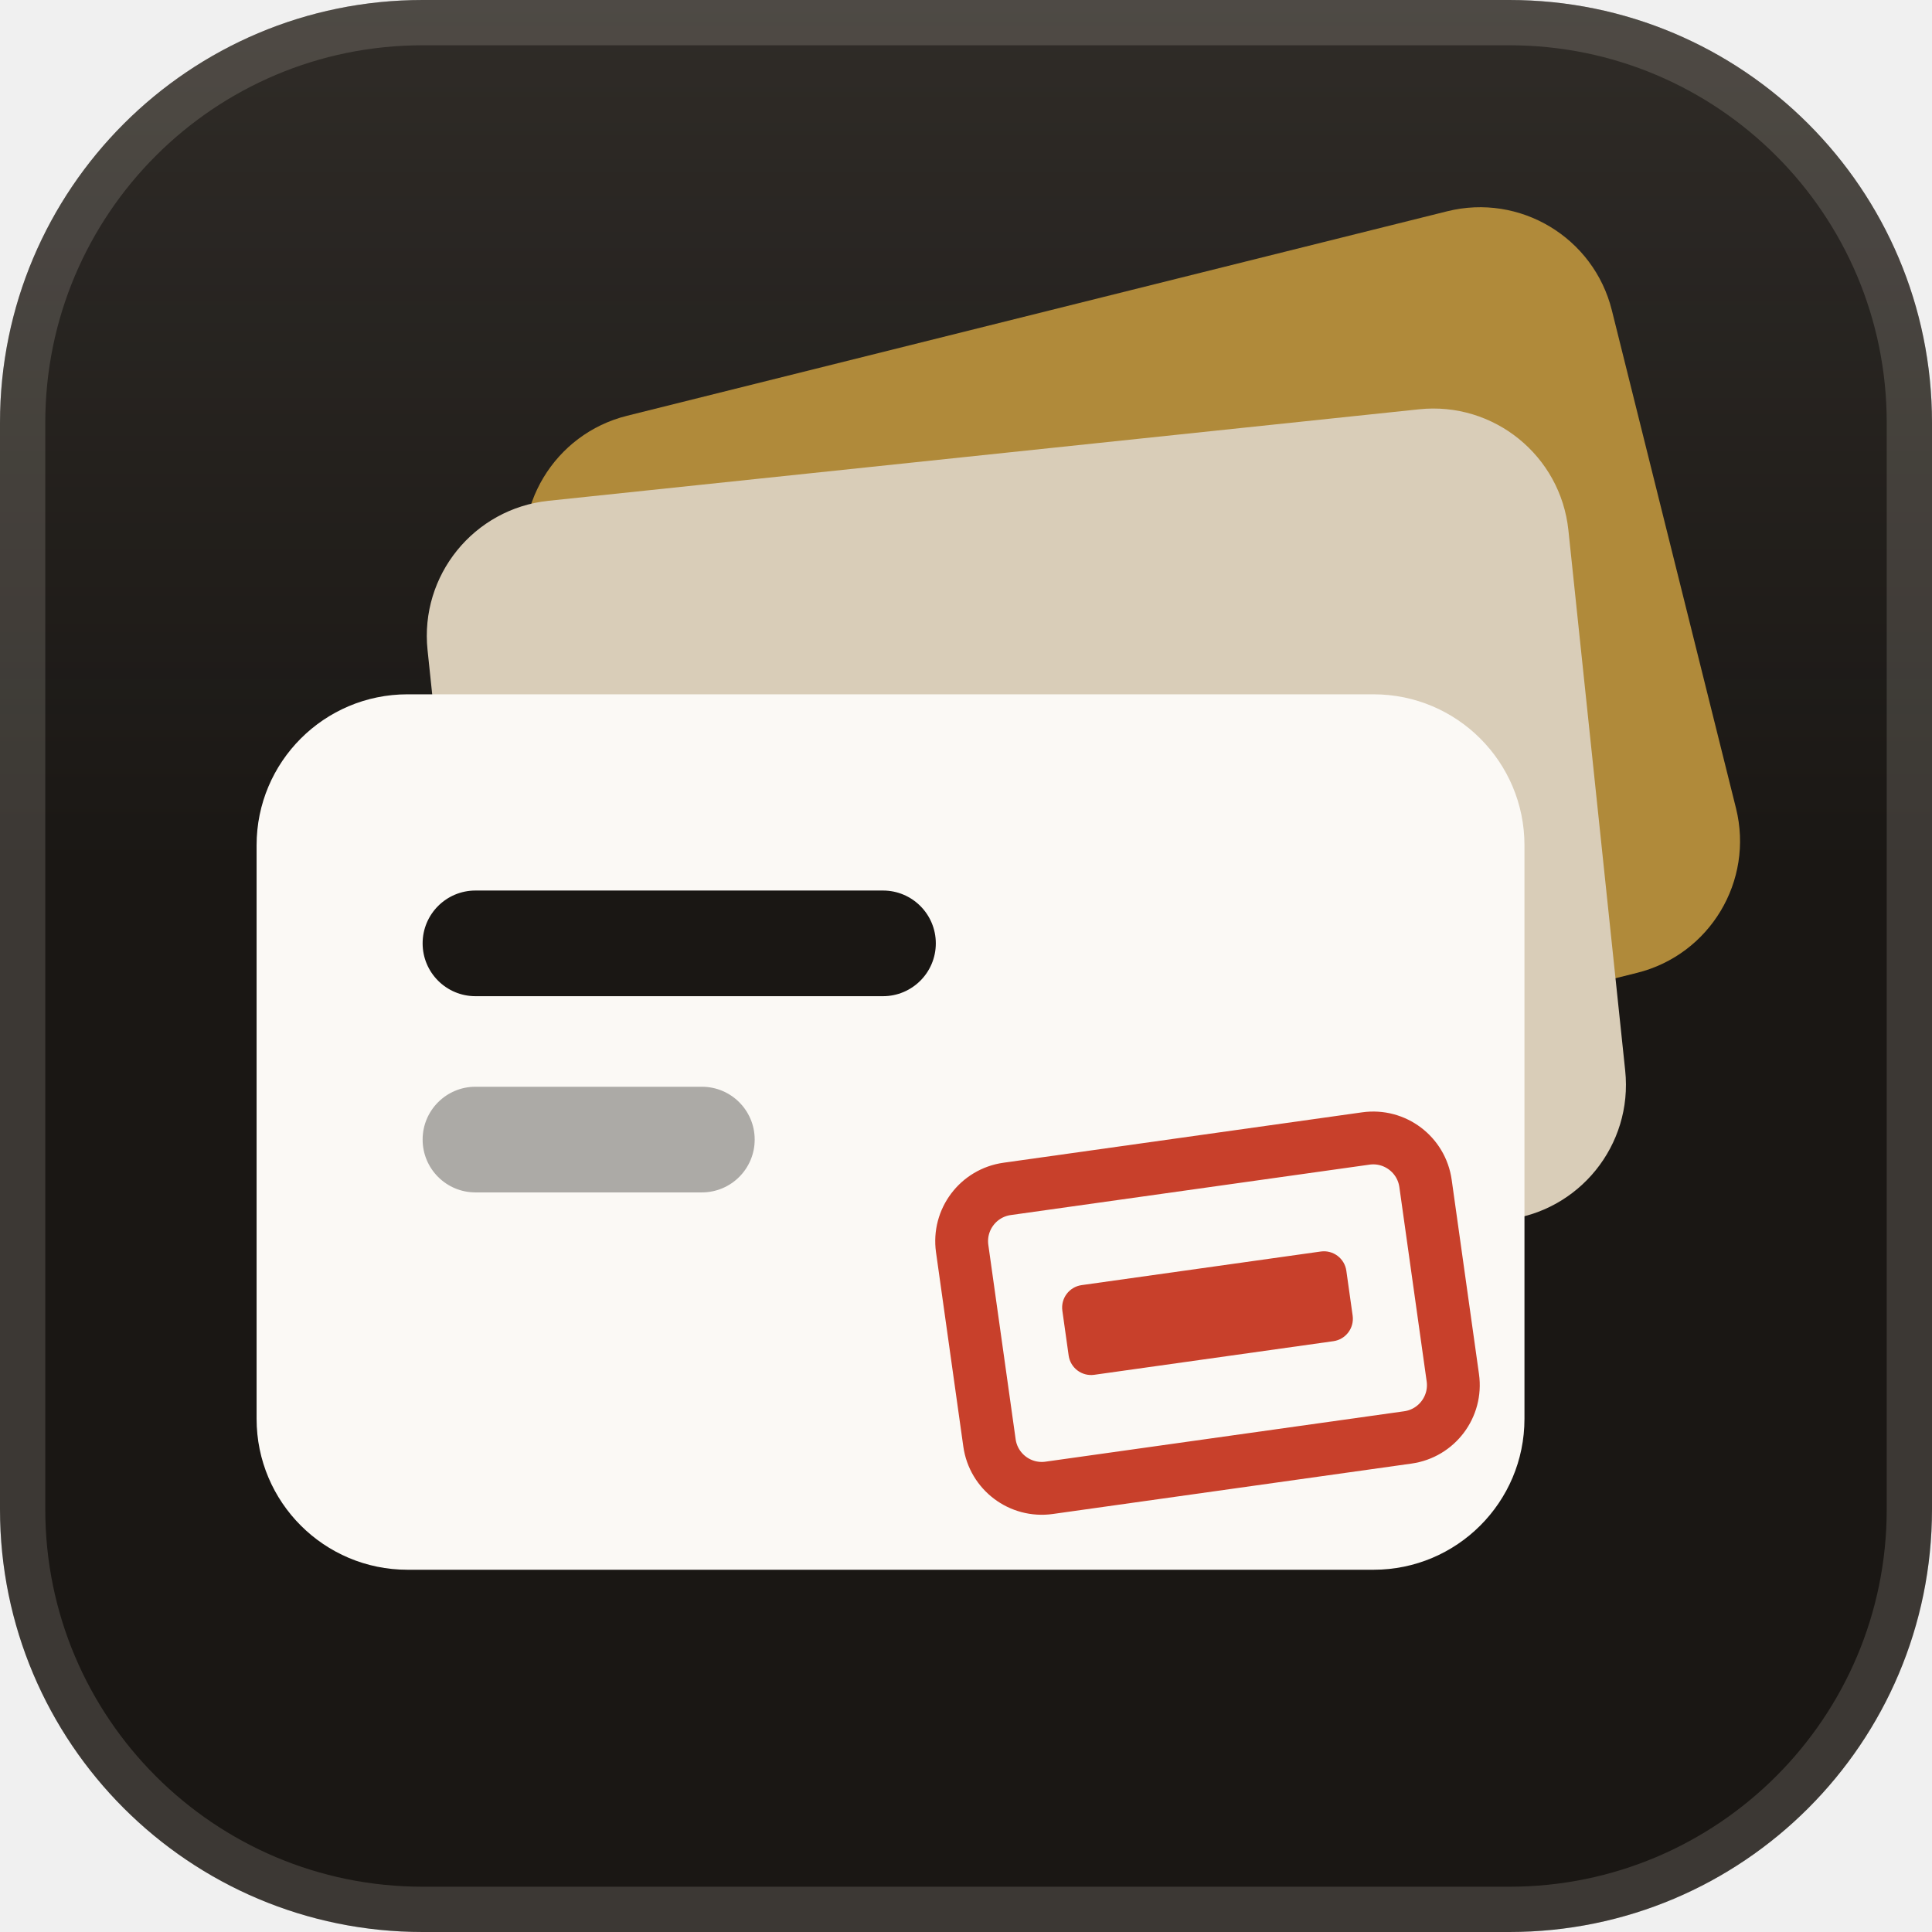
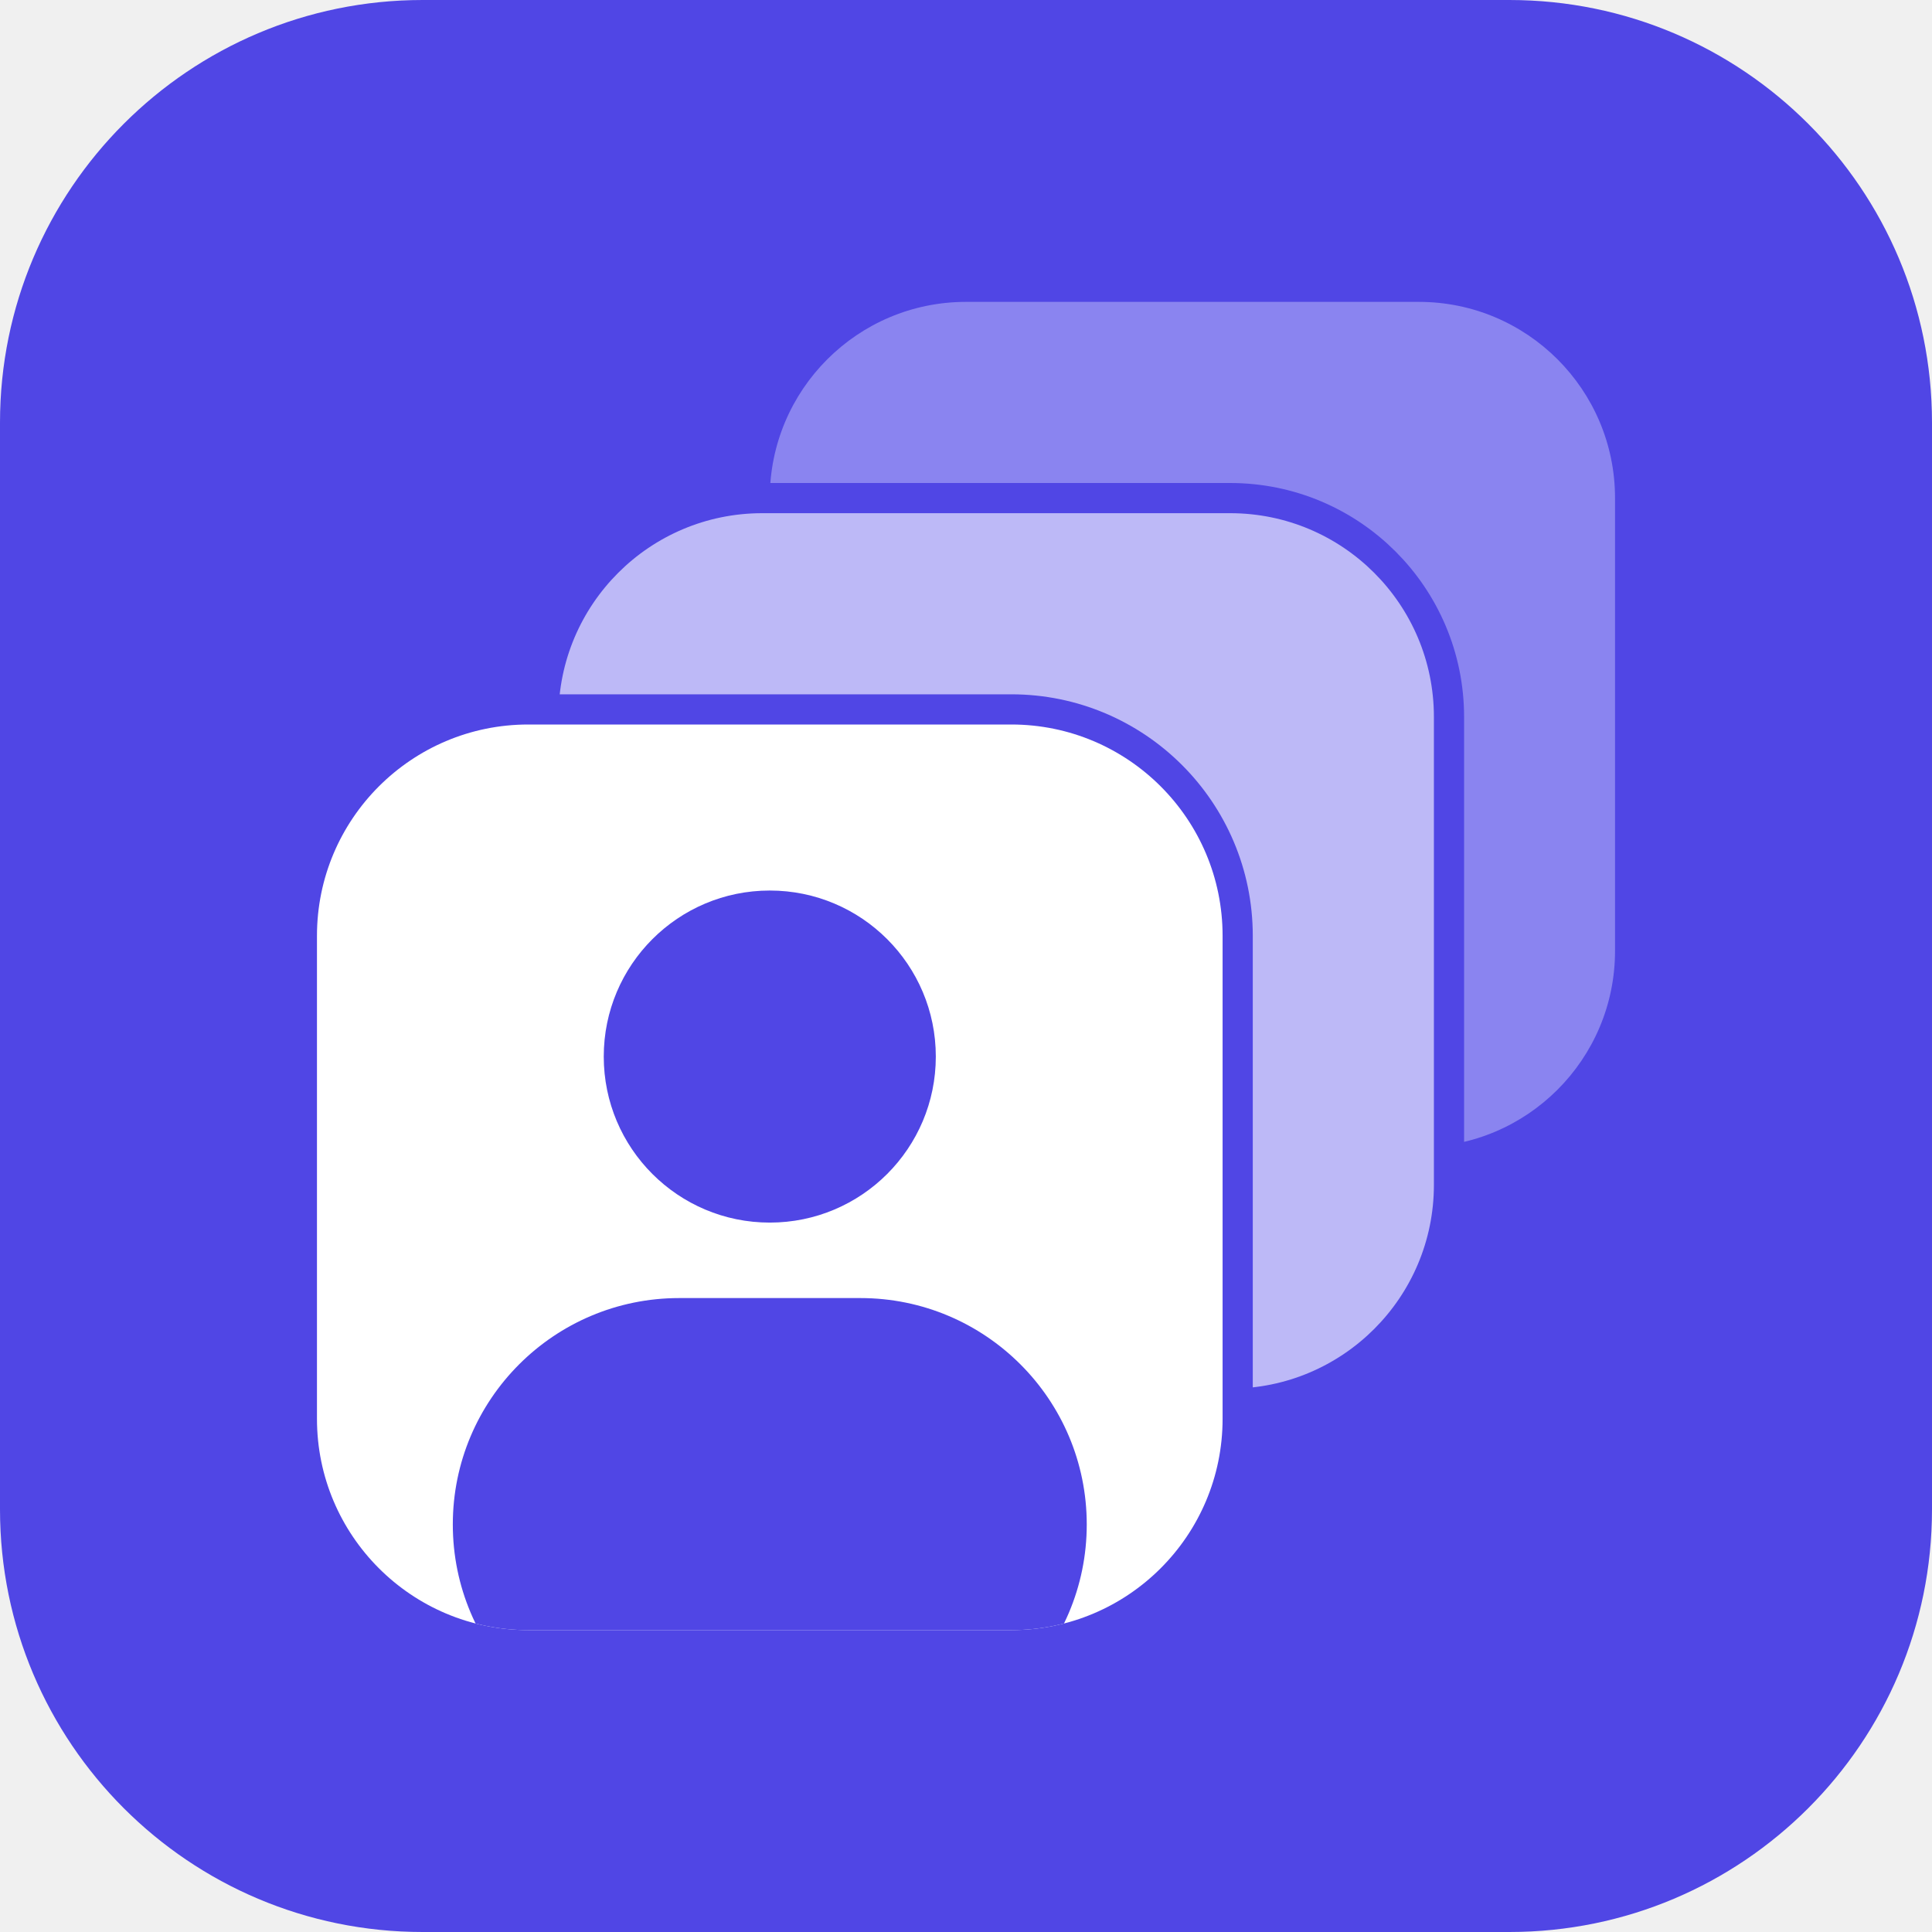
<svg xmlns="http://www.w3.org/2000/svg" viewBox="0 0 128 128" role="img" aria-label="Swapdeck">
  <defs>
-     <linearGradient id="sd-mark-sheen" x1="0" y1="0" x2="0" y2="1">
-       <stop offset="0" stop-color="#F1E9DC" stop-opacity="0.1" />
-       <stop offset="0.45" stop-color="#F1E9DC" stop-opacity="0" />
-     </linearGradient>
+     <clipPath id="sd-mark-front">
+       <rect x="21" y="48" width="60" height="60" rx="14" />
+     </clipPath>
  </defs>
-   <rect width="128" height="128" rx="28" fill="#1A1714" />
-   <rect width="128" height="128" rx="28" fill="url(#sd-mark-sheen)" />
-   <rect x="1.5" y="1.5" width="125" height="125" rx="26.5" fill="none" stroke="#F1E9DC" stroke-opacity="0.16" stroke-width="3" />
-   <rect x="38" y="20" width="74" height="52" rx="9" transform="rotate(-14 75 46)" fill="#B08A3A" />
-   <rect x="30" y="30" width="76" height="54" rx="9" transform="rotate(-6 68 57)" fill="#D9CDB8" />
-   <rect x="17" y="46" width="84" height="58" rx="10" fill="#FBF9F5" />
-   <rect x="28" y="59" width="34" height="7" rx="3.5" fill="#1A1714" />
-   <rect x="28" y="72" width="22" height="7" rx="3.5" fill="#1A1714" fill-opacity="0.35" />
-   <g transform="rotate(-8 80 87)">
-     <rect x="64.5" y="77" width="31" height="20" rx="3.5" fill="none" stroke="#C8402B" stroke-width="3.5" />
-     <rect x="70.5" y="84" width="19" height="6" rx="1.5" fill="#C8402B" />
+   <rect width="128" height="128" rx="28" fill="#5046E5" />
+   <rect x="51" y="20" width="56" height="56" rx="13" fill="#8A84F0" />
+   <rect x="37" y="34" width="58" height="58" rx="13.5" fill="#BDB9F7" stroke="#5046E5" stroke-width="4" paint-order="stroke" />
+   <rect x="21" y="48" width="60" height="60" rx="14" fill="#FFFFFF" stroke="#5046E5" stroke-width="4" paint-order="stroke" />
+   <g clip-path="url(#sd-mark-front)" fill="#5046E5">
+     <circle cx="51" cy="70" r="11" />
+     <rect x="30" y="86" width="42" height="30" rx="15" />
  </g>
</svg>
